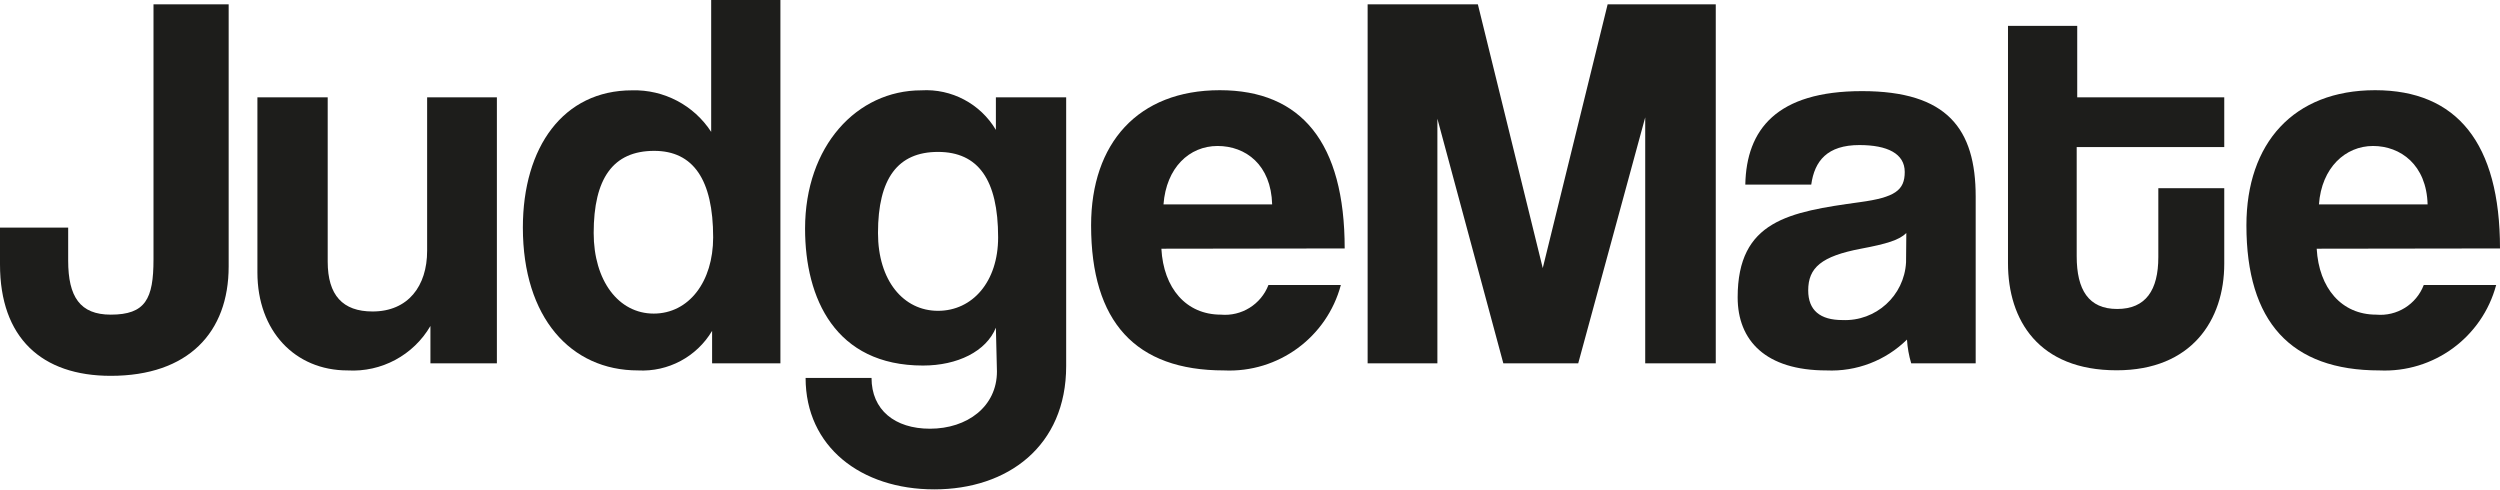
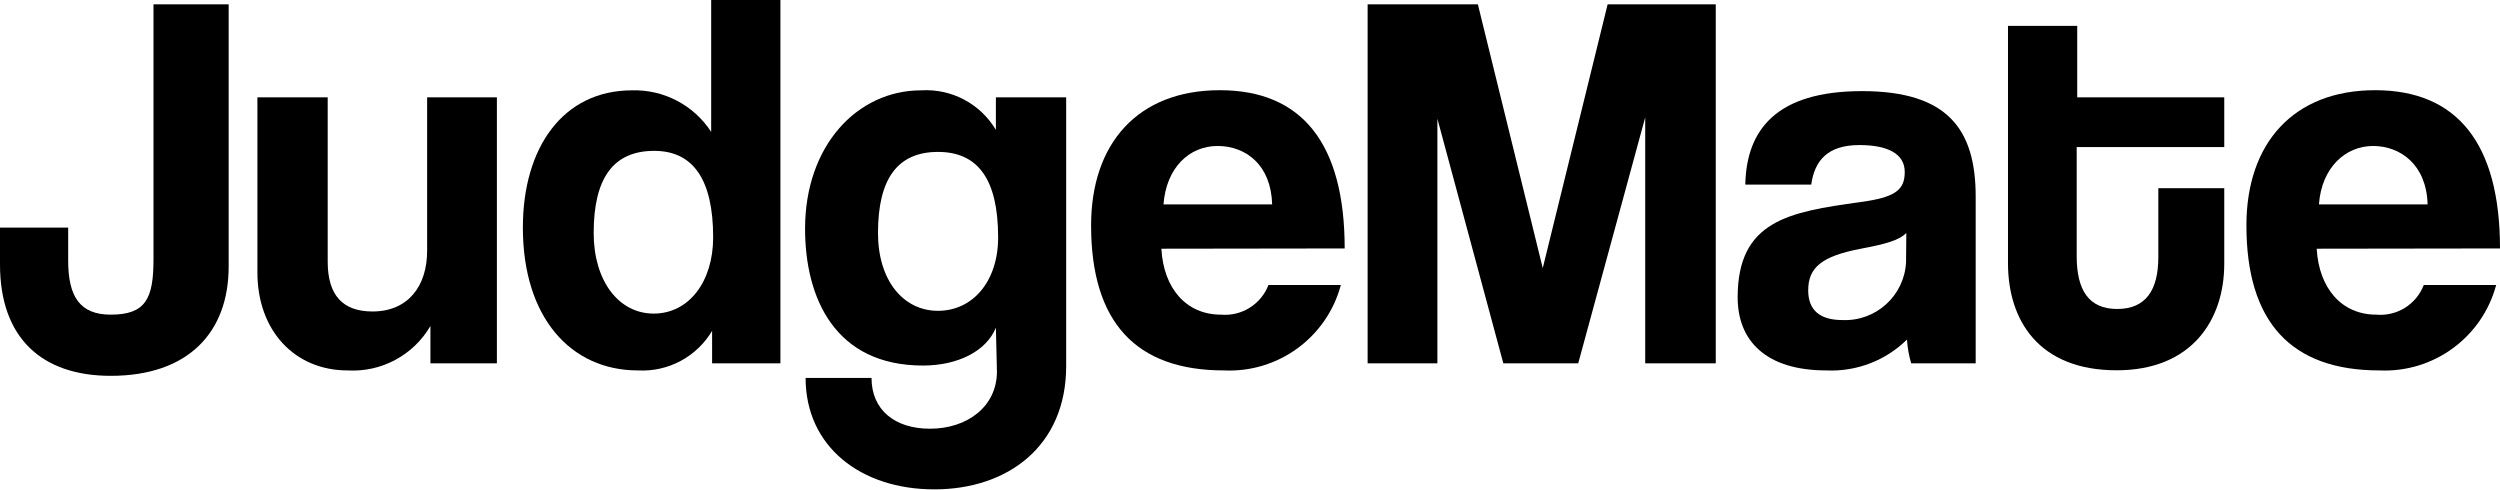
<svg xmlns="http://www.w3.org/2000/svg" id="Warstwa_1" data-name="Warstwa 1" viewBox="0 0 189.58 37.11">
  <defs>
-     <style>.cls-1{fill:#1d1d1b;}</style>
+     <style>.cls-1{fill:#000000;}</style>
  </defs>
  <path class="cls-1" d="M11.64.33h5.7V20.21c0,5-3.07,8.29-8.94,8.29C3.16,28.5,0,25.62,0,20.05V17.26H5.17v2.5c0,2.75.9,4.1,3.23,4.1,2.63,0,3.24-1.19,3.24-4.18Z" />
  <path class="cls-1" d="M32.64,27.55V24.72a6.81,6.81,0,0,1-6.28,3.37c-4,0-6.84-3-6.84-7.43V7.38h5.33V19.84c0,2.55,1.14,3.78,3.4,3.78,2.7,0,4.14-1.93,4.14-4.6V7.38h5.29V27.55Z" />
  <path class="cls-1" d="M54,27.55l0-2.46a6.15,6.15,0,0,1-5.62,3c-5.09,0-8.73-4-8.73-10.83,0-6.11,3.07-10.41,8.28-10.41a6.93,6.93,0,0,1,6,3.15V0h5.25V27.55ZM54.08,18c0-4.39-1.52-6.56-4.47-6.56-3.12,0-4.59,2.09-4.59,6.23,0,3.61,1.88,6.11,4.55,6.11S54.08,21.36,54.08,18Z" />
  <path class="cls-1" d="M75.52,24.85c-.74,1.8-2.91,2.87-5.53,2.87-6.65,0-8.94-5.09-8.94-10.38,0-6.27,3.93-10.49,8.81-10.49a6.15,6.15,0,0,1,5.66,3V7.38h5.33V27.76c0,6.07-4.43,9.35-10,9.35s-9.76-3.24-9.76-8.45h5c0,2.42,1.76,3.85,4.43,3.85,2.83,0,5.08-1.68,5.08-4.34ZM75.69,18c0-4.39-1.52-6.48-4.56-6.48s-4.55,2-4.55,6.15c0,3.61,1.93,5.9,4.55,5.9S75.69,21.36,75.69,18Z" />
  <path class="cls-1" d="M88.07,18.86c.16,3,1.88,5,4.51,5a3.53,3.53,0,0,0,3.61-2.25h5.49a8.75,8.75,0,0,1-8.86,6.48c-6.72,0-10.08-3.69-10.08-11,0-6.23,3.56-10.25,9.76-10.25s9.47,4,9.47,12Zm8.4-3.36c-.08-3-2-4.43-4.14-4.43s-3.89,1.64-4.1,4.43Z" />
  <path class="cls-1" d="M124.76,27.55V8.9l-5.08,18.65H114L109,9V27.55h-5.29V.33h8.36l4.92,20,4.92-20h8.2V27.55Z" />
  <path class="cls-1" d="M144.93,27.55a8,8,0,0,1-.32-1.8,8.17,8.17,0,0,1-6.11,2.34c-4.6,0-6.73-2.26-6.73-5.54,0-5.82,3.9-6.48,9.27-7.22,2.66-.36,3.4-.9,3.4-2.29S143.13,11,141,11c-2.42,0-3.4,1.19-3.65,3h-5c.08-4.18,2.38-7.09,8.85-7.09s8.62,2.87,8.62,8V27.55Zm-.37-9.88c-.53.53-1.47.82-3.44,1.19-3,.57-4,1.44-4,3.16,0,1.51.9,2.25,2.59,2.25a4.63,4.63,0,0,0,4.83-4.38Z" />
  <path class="cls-1" d="M163.67,14.27h5V20c0,4.26-2.46,8.08-8.16,8.08-5.9,0-8.24-3.78-8.24-8.12v-18h5.25V7.38h11.15v3.77H157.48v8.28c0,2.55.9,4,3.07,4s3.12-1.43,3.12-3.93Z" />
  <path class="cls-1" d="M175.68,18.86c.17,3,1.89,5,4.51,5a3.52,3.52,0,0,0,3.61-2.25h5.49a8.75,8.75,0,0,1-8.85,6.48c-6.73,0-10.09-3.69-10.09-11,0-6.23,3.57-10.25,9.76-10.25s9.47,4,9.47,12Zm8.41-3.36c-.08-3-2.05-4.43-4.14-4.43s-3.9,1.64-4.1,4.43Z" />
</svg>
